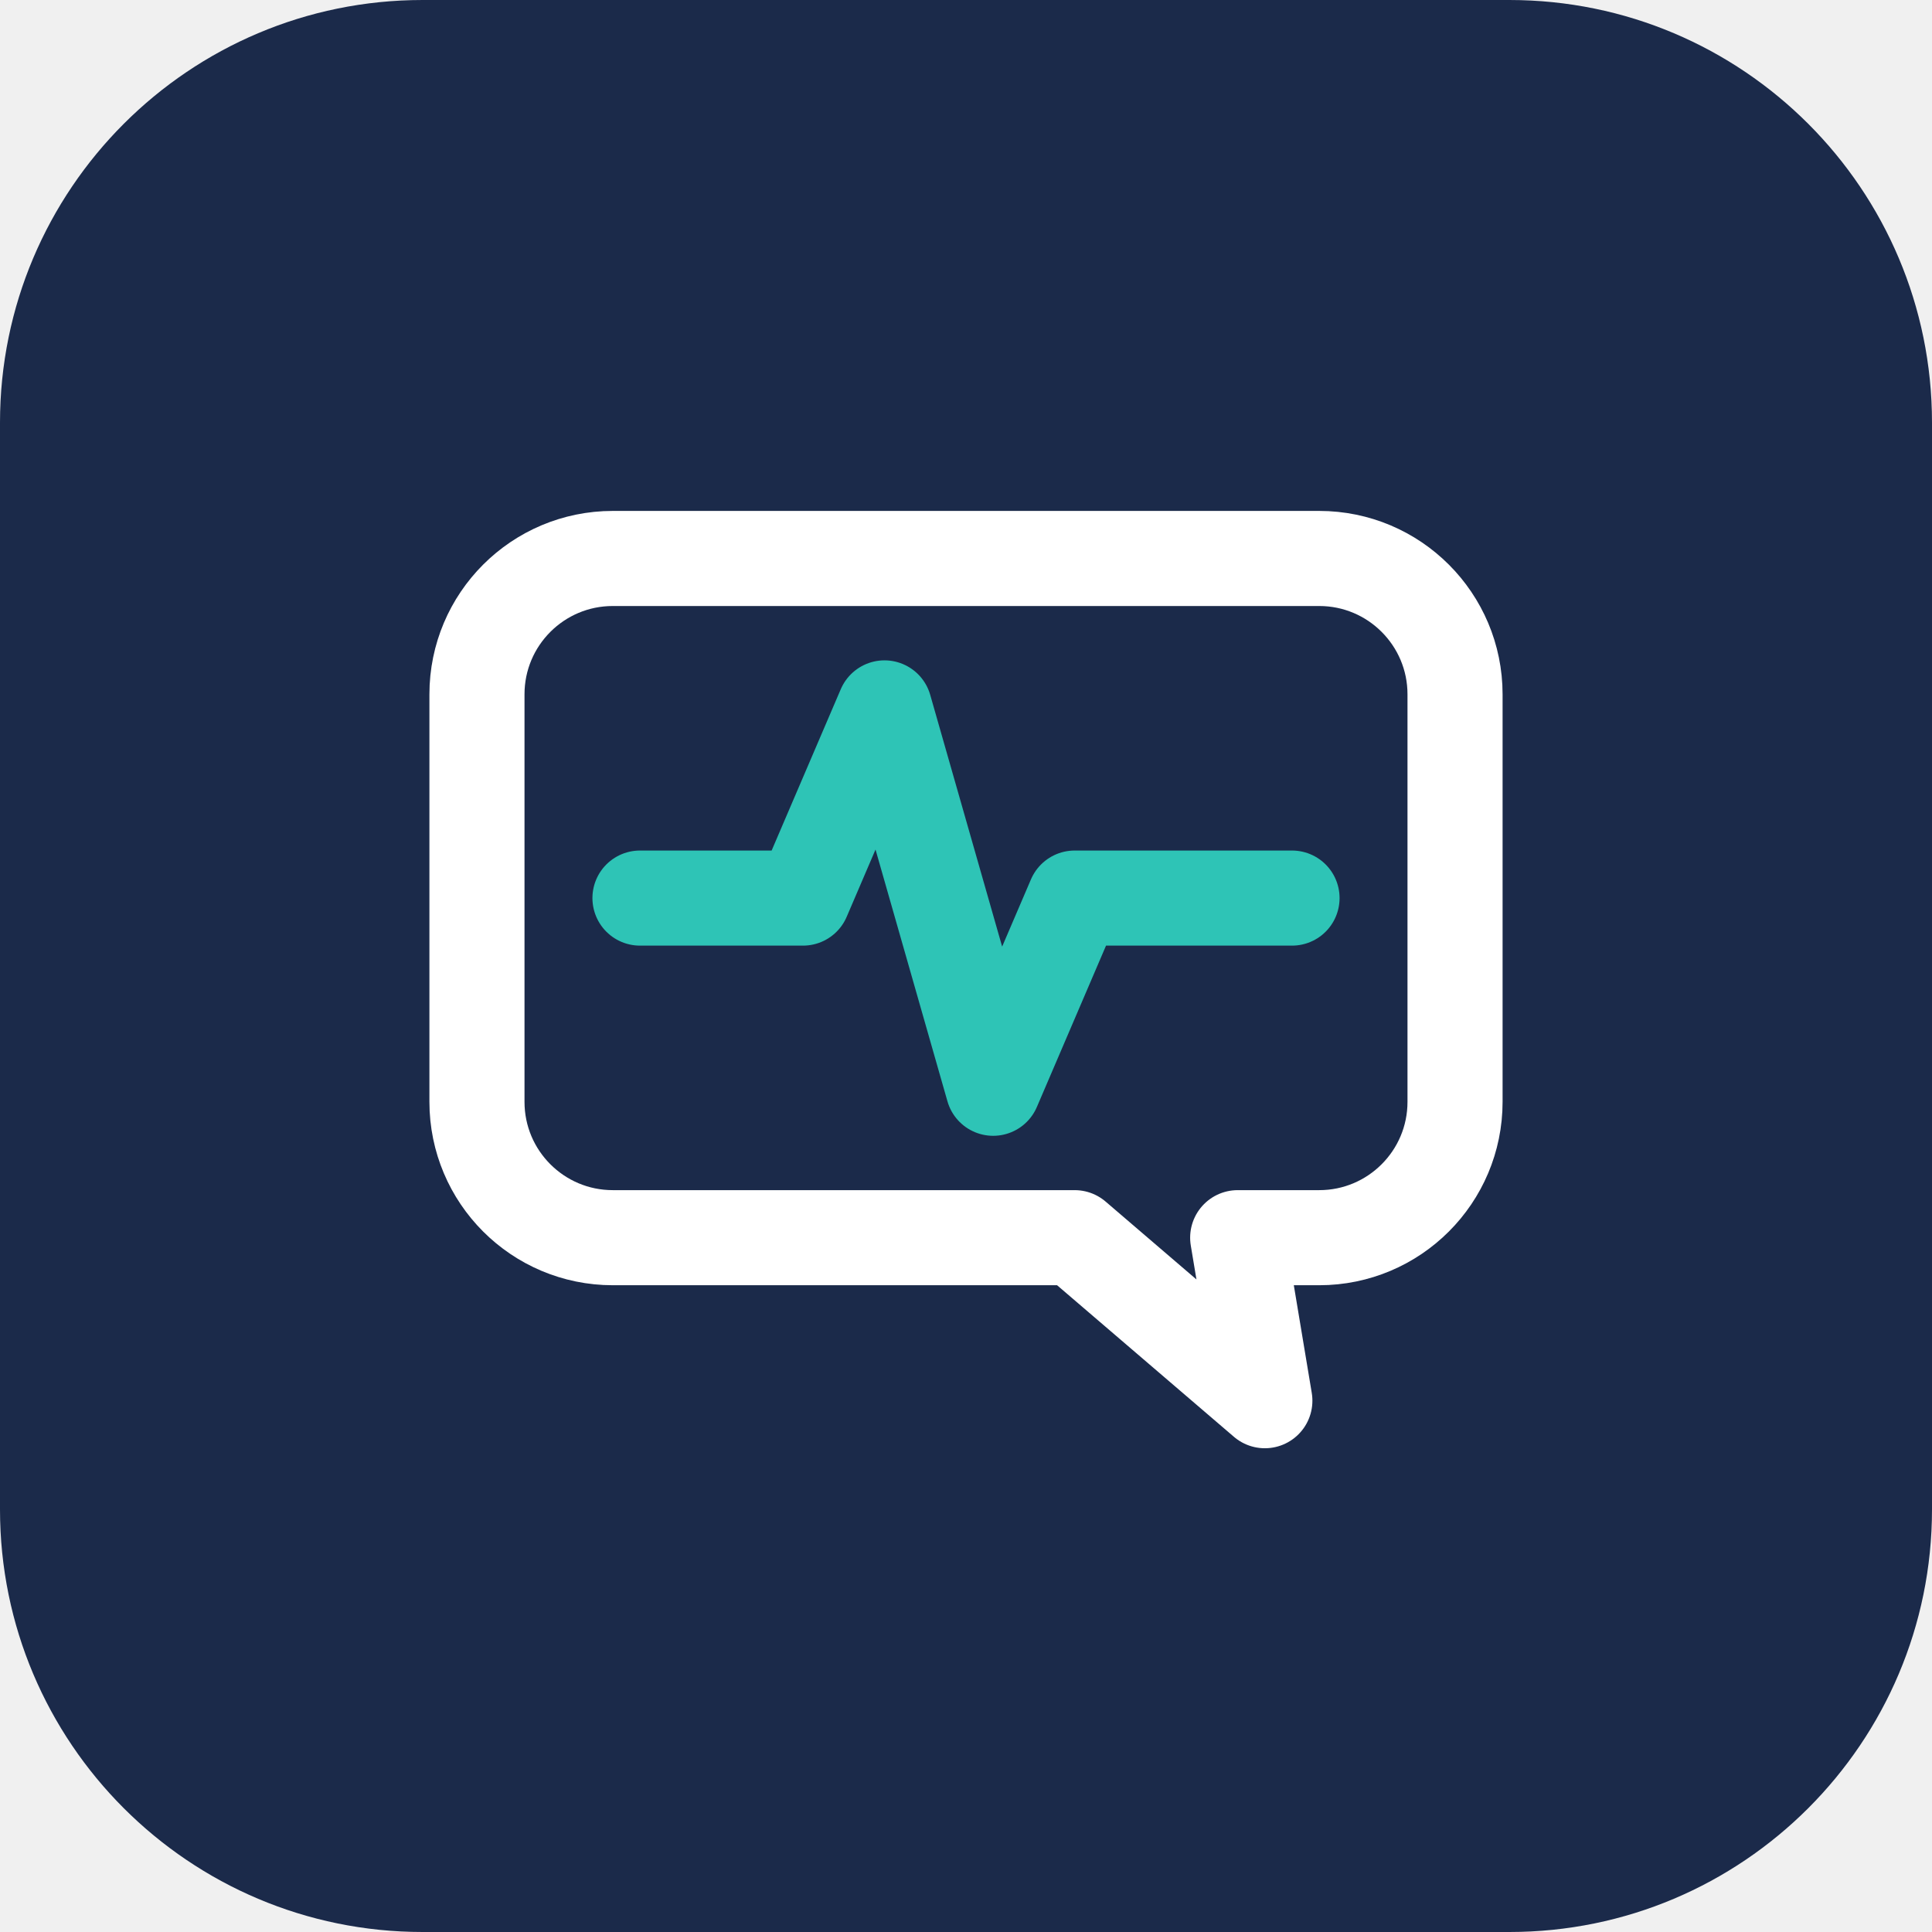
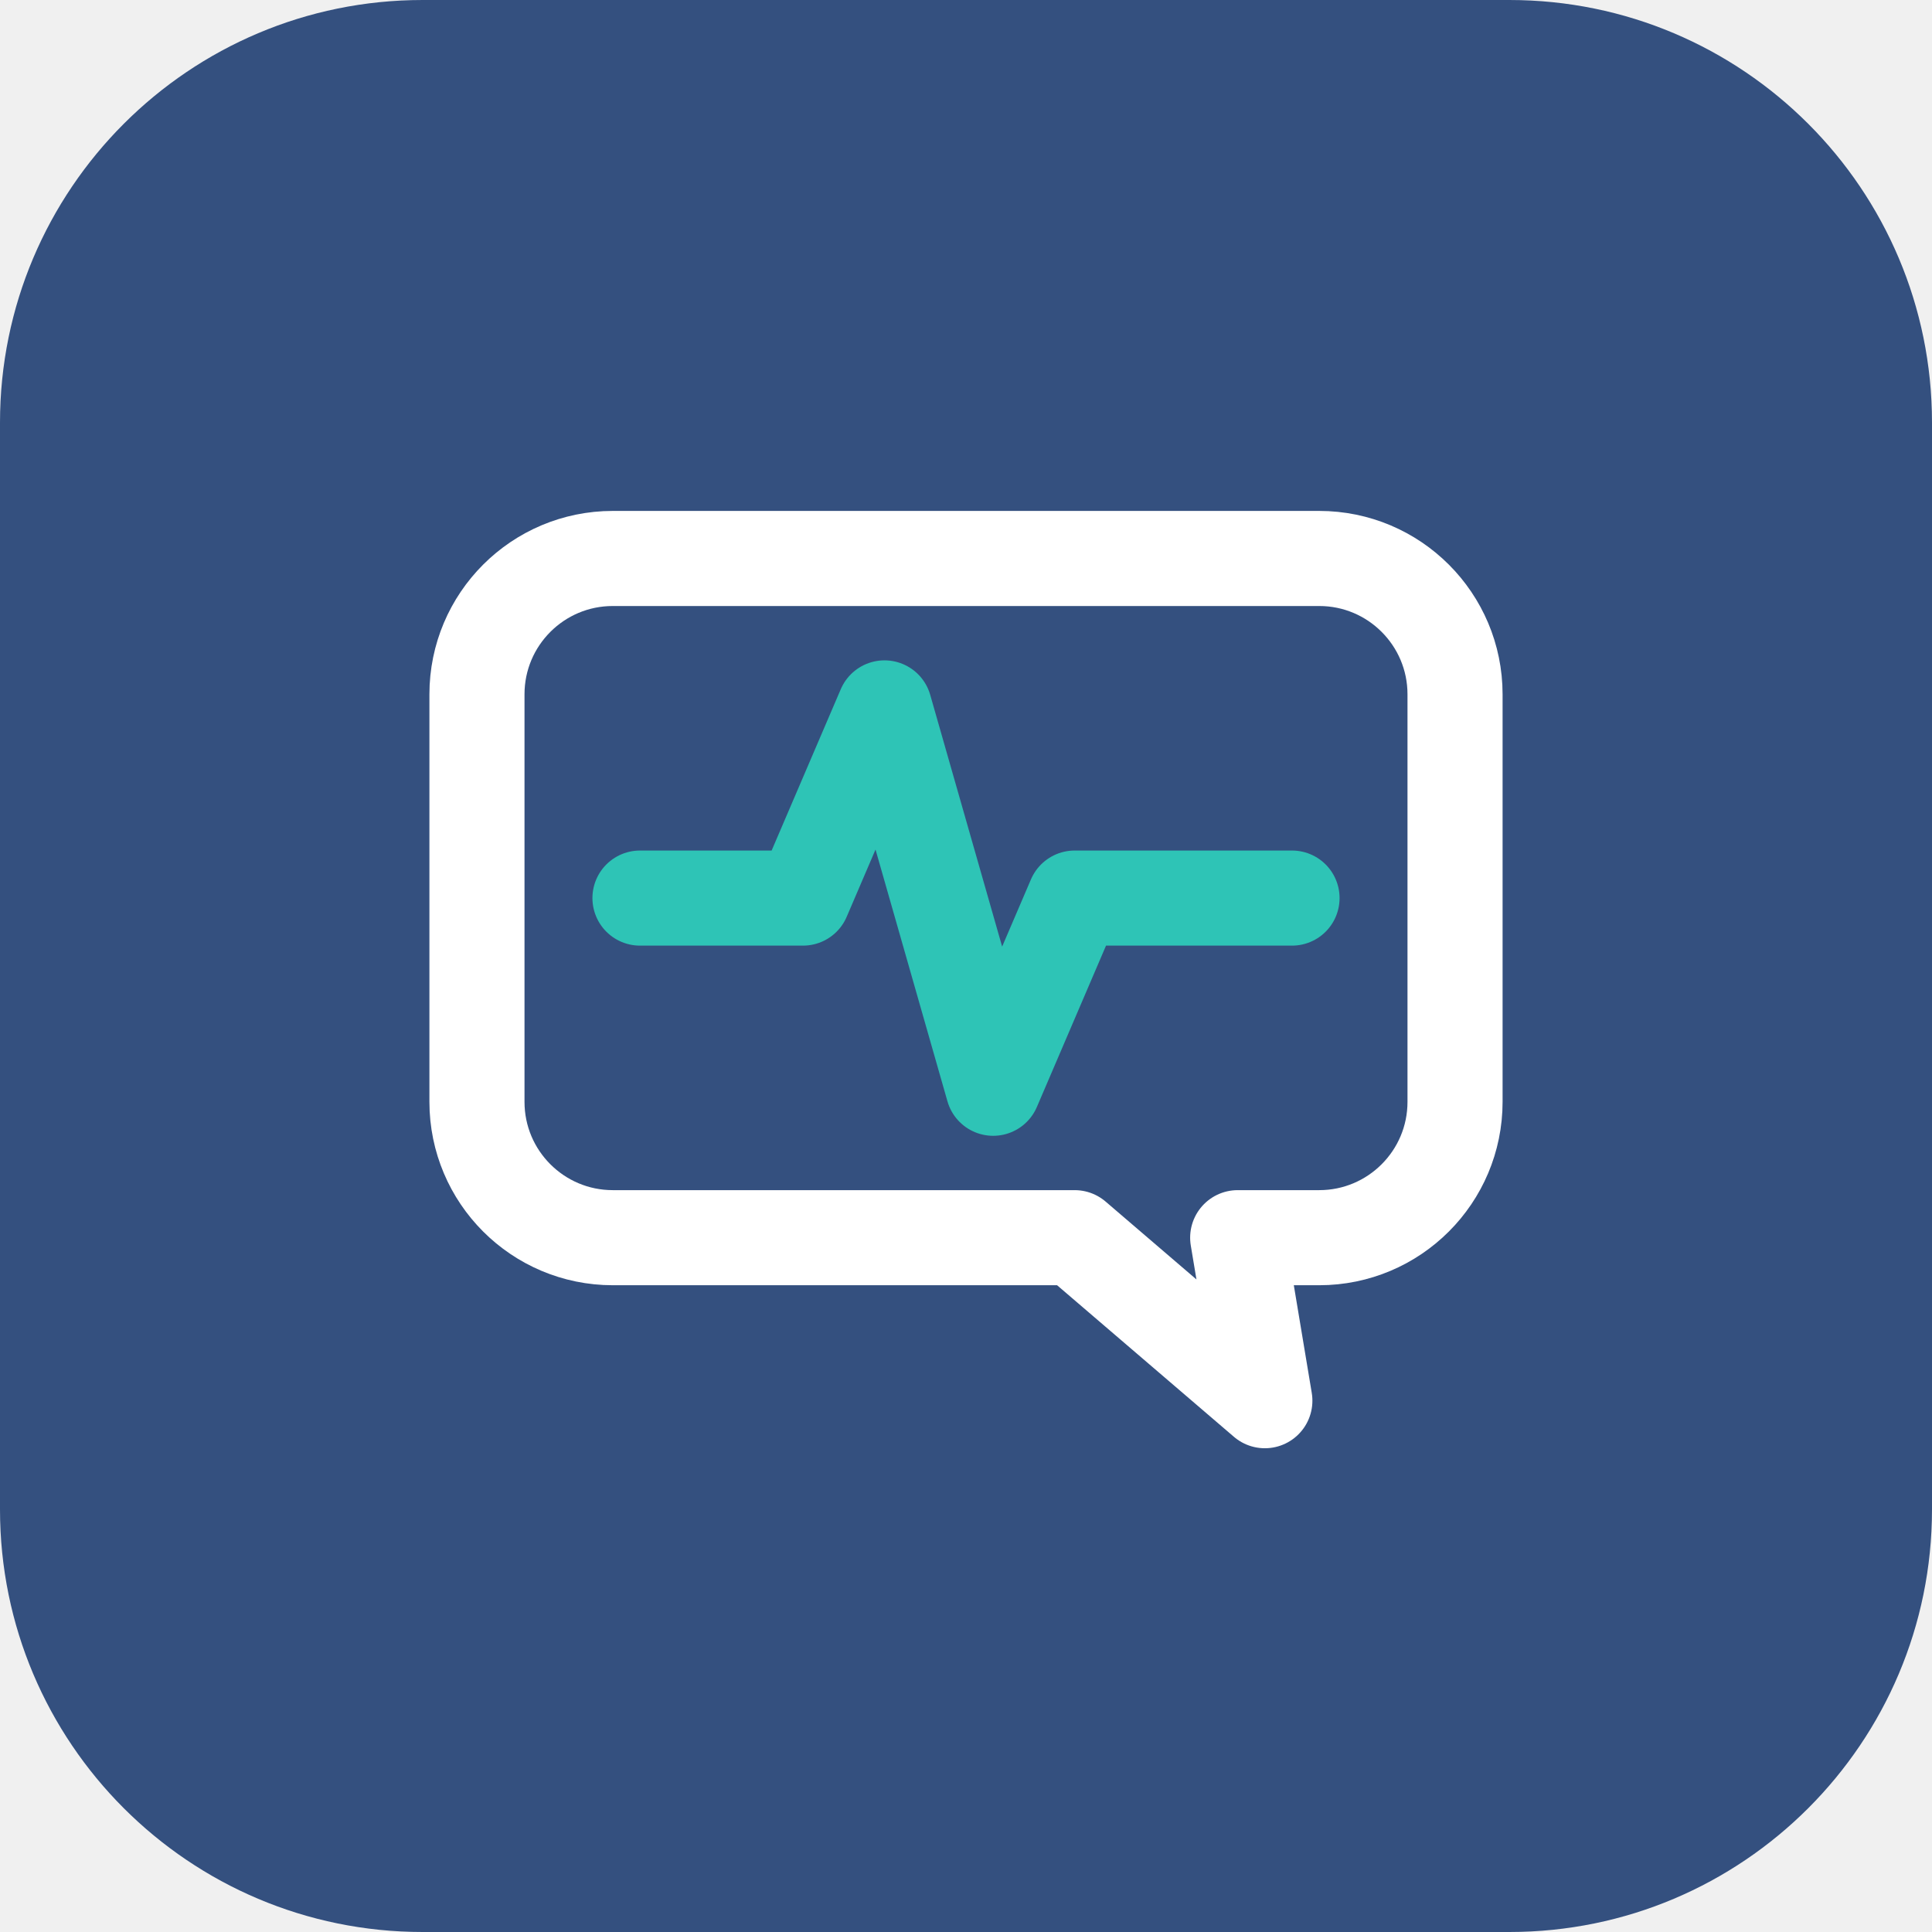
<svg xmlns="http://www.w3.org/2000/svg" viewBox="0 0 512 512" width="512" height="512">
-   <rect width="512" height="512" rx="112" fill="#1B2A4A" />
+   <rect width="512" height="512" rx="112" fill="#34507F" />
  <g transform="translate(76 76) scale(1.8)">
    <path d="M152 40 H48 A20 20 0 0 0 28 60 V120 A20 20 0 0 0 48 140 H116 L144 164 L140 140 H152 A20 20 0 0 0 172 120 V60 A20 20 0 0 0 152 40 Z" fill="none" stroke="#FFFFFF" stroke-width="14" stroke-linejoin="round" />
    <path d="M52 90 L76 90 L88 62 L104 118 L116 90 L148 90" fill="none" stroke="#2EC4B6" stroke-width="14" stroke-linecap="round" stroke-linejoin="round" />
  </g>
</svg>
